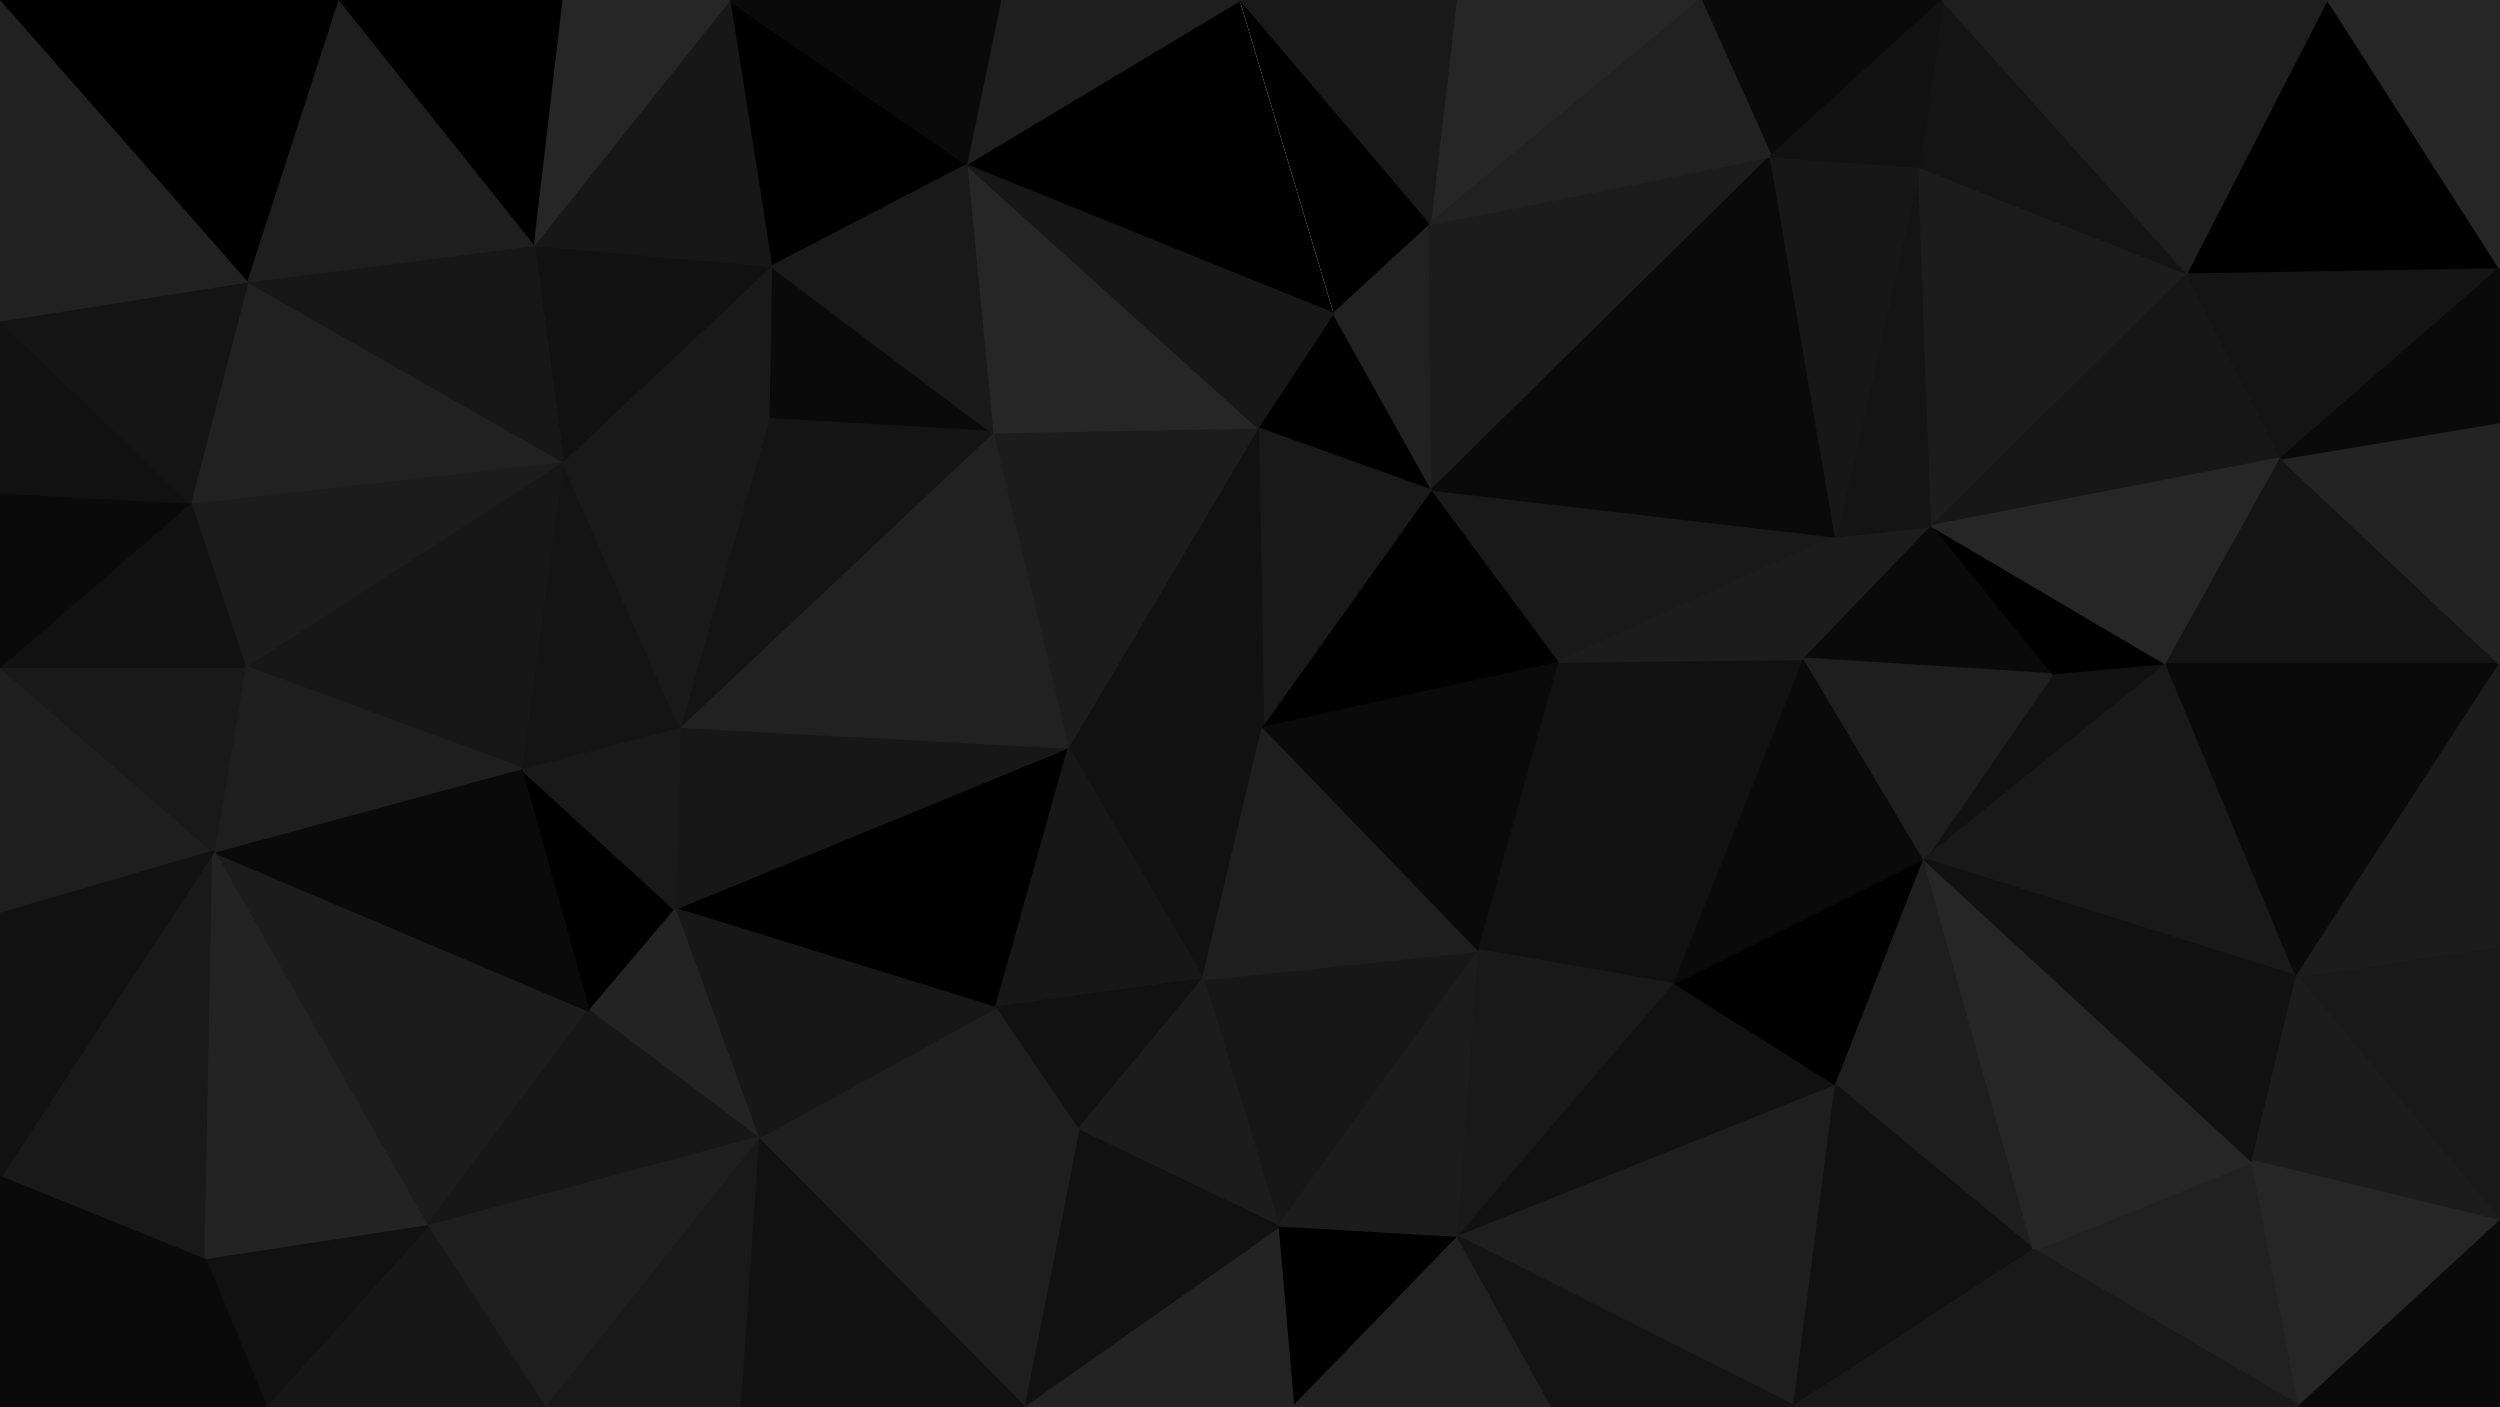
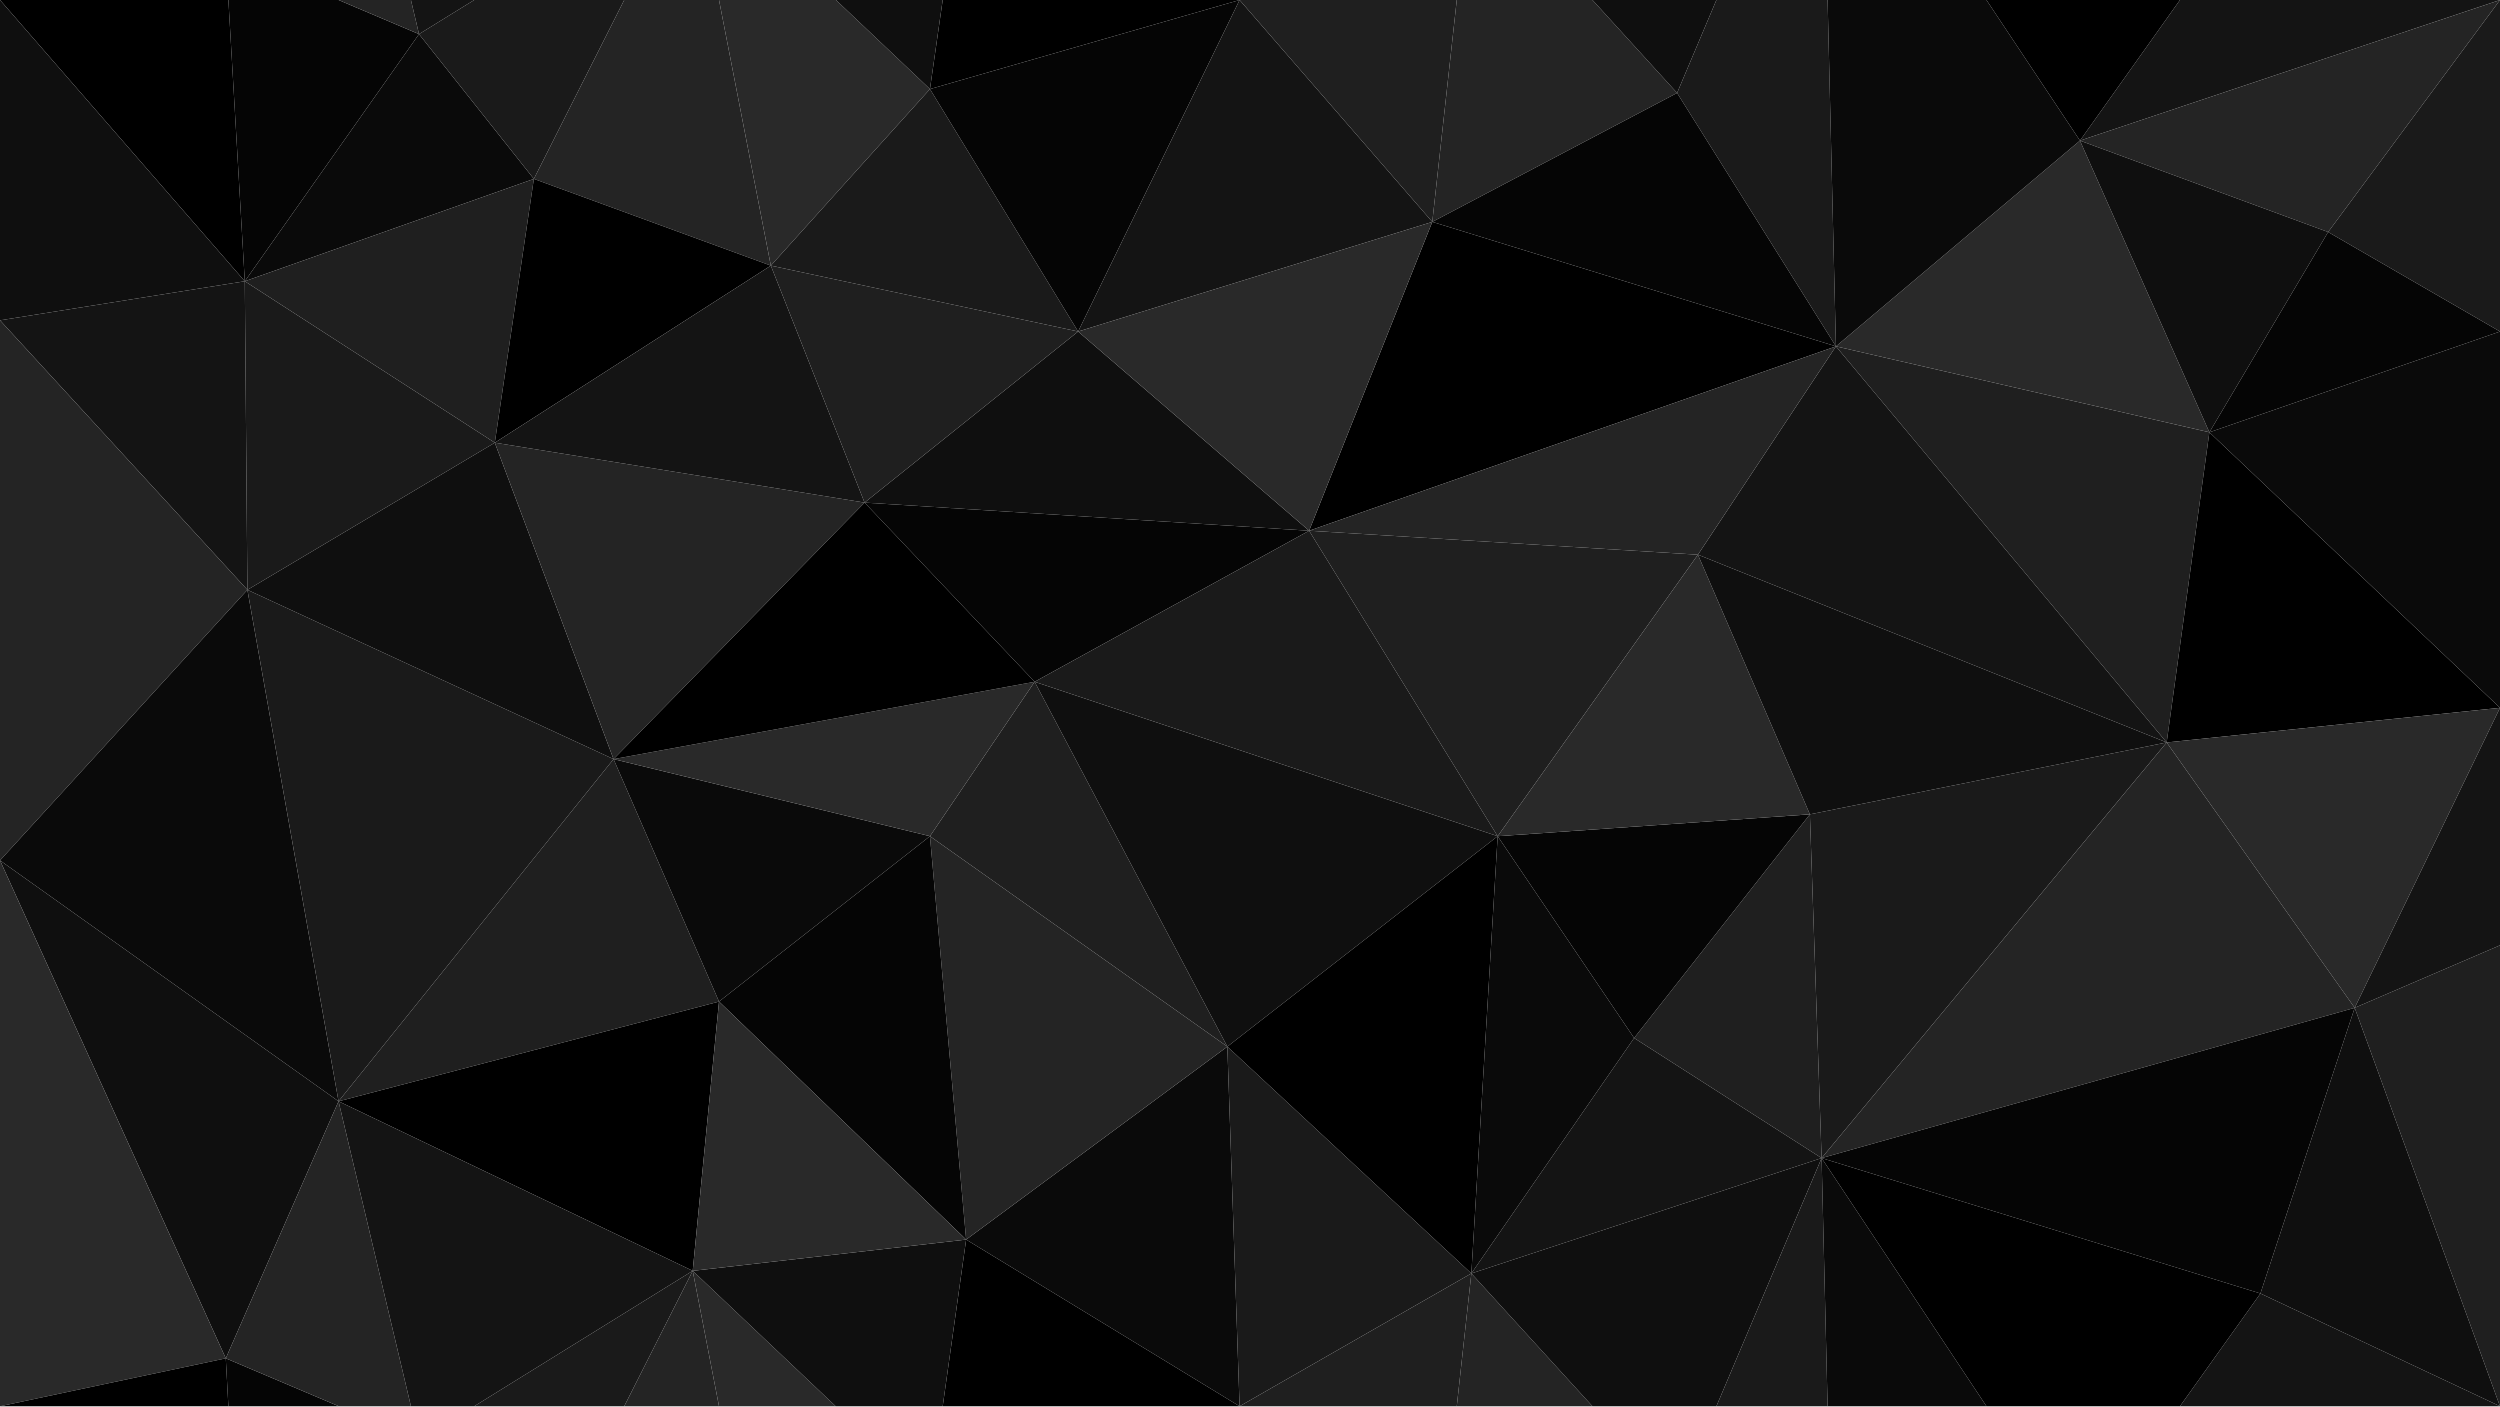
- <svg xmlns="http://www.w3.org/2000/svg" id="visual" viewBox="0 0 960 540" width="960" height="540" version="1.1">
-   <g stroke-width="1" stroke-linejoin="bevel">
-     <path d="M485 279L410 287L462 376Z" fill="#111111" stroke="#111111" />
-     <path d="M410 287L382 387L462 376Z" fill="#171717" stroke="#171717" />
-     <path d="M382 387L414 434L462 376Z" fill="#111111" stroke="#111111" />
-     <path d="M491 471L568 365L462 376Z" fill="#171717" stroke="#171717" />
-     <path d="M462 376L568 365L485 279Z" fill="#1e1e1e" stroke="#1e1e1e" />
-     <path d="M414 434L491 471L462 376Z" fill="#1c1c1c" stroke="#1c1c1c" />
-     <path d="M550 188L483 164L485 279Z" fill="#191919" stroke="#191919" />
-     <path d="M485 279L483 164L410 287Z" fill="#111111" stroke="#111111" />
-     <path d="M568 365L599 254L485 279Z" fill="#0a0a0a" stroke="#0a0a0a" />
-     <path d="M599 254L550 188L485 279Z" fill="0e0e0e" stroke="0e0e0e" />
-     <path d="M483 164L381 166L410 287Z" fill="#1c1c1c" stroke="#1c1c1c" />
-     <path d="M410 287L259 349L382 387Z" fill="0e0e0e" stroke="0e0e0e" />
-     <path d="M491 471L560 475L568 365Z" fill="#1c1c1c" stroke="#1c1c1c" />
-     <path d="M568 365L643 378L599 254Z" fill="#111111" stroke="#111111" />
-     <path d="M261 279L259 349L410 287Z" fill="#171717" stroke="#171717" />
-     <path d="M382 387L291 437L414 434Z" fill="#1e1e1e" stroke="#1e1e1e" />
-     <path d="M381 166L261 279L410 287Z" fill="#212121" stroke="#212121" />
-     <path d="M259 349L291 437L382 387Z" fill="#171717" stroke="#171717" />
-     <path d="M393 540L497 540L491 471Z" fill="#232323" stroke="#232323" />
-     <path d="M560 475L643 378L568 365Z" fill="#191919" stroke="#191919" />
-     <path d="M550 188L512 120L483 164Z" fill="0e0e0e" stroke="0e0e0e" />
-     <path d="M483 164L371 63L381 166Z" fill="#262626" stroke="#262626" />
-     <path d="M549 86L512 120L550 188Z" fill="#212121" stroke="#212121" />
-     <path d="M393 540L491 471L414 434Z" fill="#111111" stroke="#111111" />
-     <path d="M491 471L497 540L560 475Z" fill="0e0e0e" stroke="0e0e0e" />
-     <path d="M296 102L295 161L381 166Z" fill="#0a0a0a" stroke="#0a0a0a" />
-     <path d="M381 166L295 161L261 279Z" fill="#141414" stroke="#141414" />
-     <path d="M291 437L393 540L414 434Z" fill="#1e1e1e" stroke="#1e1e1e" />
-     <path d="M259 349L226 388L291 437Z" fill="#232323" stroke="#232323" />
-     <path d="M291 437L284 540L393 540Z" fill="#111111" stroke="#111111" />
-     <path d="M200 295L226 388L259 349Z" fill="0e0e0e" stroke="0e0e0e" />
-     <path d="M200 295L259 349L261 279Z" fill="#191919" stroke="#191919" />
-     <path d="M643 378L693 253L599 254Z" fill="#111111" stroke="#111111" />
-     <path d="M599 254L705 206L550 188Z" fill="#191919" stroke="#191919" />
-     <path d="M216 177L200 295L261 279Z" fill="#141414" stroke="#141414" />
-     <path d="M680 60L549 86L550 188Z" fill="#1c1c1c" stroke="#1c1c1c" />
-     <path d="M371 63L296 102L381 166Z" fill="#191919" stroke="#191919" />
-     <path d="M560 475L705 417L643 378Z" fill="#111111" stroke="#111111" />
-     <path d="M643 378L739 330L693 253Z" fill="#0a0a0a" stroke="#0a0a0a" />
-     <path d="M497 540L596 540L560 475Z" fill="#212121" stroke="#212121" />
-     <path d="M371 63L483 164L512 120Z" fill="#171717" stroke="#171717" />
-     <path d="M295 161L216 177L261 279Z" fill="#191919" stroke="#191919" />
-     <path d="M689 540L705 417L560 475Z" fill="#1e1e1e" stroke="#1e1e1e" />
-     <path d="M476 0L371 63L512 120Z" fill="0e0e0e" stroke="0e0e0e" />
-     <path d="M209 540L284 540L291 437Z" fill="#191919" stroke="#191919" />
-     <path d="M296 102L216 177L295 161Z" fill="#191919" stroke="#191919" />
-     <path d="M742 202L705 206L693 253Z" fill="#1c1c1c" stroke="#1c1c1c" />
-     <path d="M693 253L705 206L599 254Z" fill="#1c1c1c" stroke="#1c1c1c" />
-     <path d="M705 417L739 330L643 378Z" fill="0e0e0e" stroke="0e0e0e" />
-     <path d="M788 259L742 202L693 253Z" fill="#0a0a0a" stroke="#0a0a0a" />
-     <path d="M653 0L559 0L549 86Z" fill="#262626" stroke="#262626" />
-     <path d="M596 540L689 540L560 475Z" fill="#141414" stroke="#141414" />
-     <path d="M832 255L788 259L739 330Z" fill="#111111" stroke="#111111" />
-     <path d="M559 0L476 0L549 86Z" fill="#191919" stroke="#191919" />
-     <path d="M549 86L476 0L512 120Z" fill="0e0e0e" stroke="0e0e0e" />
-     <path d="M371 63L280 0L296 102Z" fill="0e0e0e" stroke="0e0e0e" />
-     <path d="M82 327L164 471L226 388Z" fill="#1c1c1c" stroke="#1c1c1c" />
-     <path d="M226 388L164 471L291 437Z" fill="#171717" stroke="#171717" />
-     <path d="M82 327L226 388L200 295Z" fill="#0a0a0a" stroke="#0a0a0a" />
-     <path d="M164 471L209 540L291 437Z" fill="#1e1e1e" stroke="#1e1e1e" />
-     <path d="M476 0L384 0L371 63Z" fill="#1e1e1e" stroke="#1e1e1e" />
-     <path d="M296 102L205 94L216 177Z" fill="#111111" stroke="#111111" />
-     <path d="M280 0L205 94L296 102Z" fill="#171717" stroke="#171717" />
-     <path d="M216 177L94 256L200 295Z" fill="#171717" stroke="#171717" />
-     <path d="M680 60L550 188L705 206Z" fill="#0a0a0a" stroke="#0a0a0a" />
-     <path d="M781 480L739 330L705 417Z" fill="#1e1e1e" stroke="#1e1e1e" />
-     <path d="M739 330L788 259L693 253Z" fill="#1e1e1e" stroke="#1e1e1e" />
-     <path d="M737 64L705 206L742 202Z" fill="#141414" stroke="#141414" />
-     <path d="M737 64L680 60L705 206Z" fill="#171717" stroke="#171717" />
-     <path d="M73 193L94 256L216 177Z" fill="#1c1c1c" stroke="#1c1c1c" />
-     <path d="M689 540L781 480L705 417Z" fill="#111111" stroke="#111111" />
-     <path d="M384 0L280 0L371 63Z" fill="#0a0a0a" stroke="#0a0a0a" />
-     <path d="M94 256L82 327L200 295Z" fill="#1e1e1e" stroke="#1e1e1e" />
-     <path d="M689 540L759 540L781 480Z" fill="#191919" stroke="#191919" />
-     <path d="M746 0L653 0L680 60Z" fill="#0a0a0a" stroke="#0a0a0a" />
-     <path d="M680 60L653 0L549 86Z" fill="#212121" stroke="#212121" />
-     <path d="M840 105L737 64L742 202Z" fill="#1c1c1c" stroke="#1c1c1c" />
-     <path d="M882 375L832 255L739 330Z" fill="#191919" stroke="#191919" />
-     <path d="M788 259L832 255L742 202Z" fill="0e0e0e" stroke="0e0e0e" />
-     <path d="M280 0L216 0L205 94Z" fill="#262626" stroke="#262626" />
-     <path d="M95 108L73 193L216 177Z" fill="#212121" stroke="#212121" />
-     <path d="M95 108L216 177L205 94Z" fill="#171717" stroke="#171717" />
-     <path d="M0 256L0 351L82 327Z" fill="#1e1e1e" stroke="#1e1e1e" />
-     <path d="M0 452L79 484L82 327Z" fill="#191919" stroke="#191919" />
-     <path d="M82 327L79 484L164 471Z" fill="#232323" stroke="#232323" />
-     <path d="M164 471L102 540L209 540Z" fill="#171717" stroke="#171717" />
-     <path d="M79 484L102 540L164 471Z" fill="#111111" stroke="#111111" />
-     <path d="M130 0L95 108L205 94Z" fill="#1e1e1e" stroke="#1e1e1e" />
-     <path d="M883 540L865 446L781 480Z" fill="#212121" stroke="#212121" />
-     <path d="M781 480L865 446L739 330Z" fill="#262626" stroke="#262626" />
-     <path d="M865 446L882 375L739 330Z" fill="#111111" stroke="#111111" />
-     <path d="M840 105L746 0L737 64Z" fill="#141414" stroke="#141414" />
-     <path d="M737 64L746 0L680 60Z" fill="#111111" stroke="#111111" />
-     <path d="M840 105L742 202L876 176Z" fill="#171717" stroke="#171717" />
-     <path d="M876 176L742 202L832 255Z" fill="#262626" stroke="#262626" />
-     <path d="M960 255L876 176L832 255Z" fill="#141414" stroke="#141414" />
-     <path d="M0 256L82 327L94 256Z" fill="#191919" stroke="#191919" />
-     <path d="M79 484L0 540L102 540Z" fill="#0a0a0a" stroke="#0a0a0a" />
-     <path d="M0 256L94 256L73 193Z" fill="#111111" stroke="#111111" />
-     <path d="M216 0L130 0L205 94Z" fill="0e0e0e" stroke="0e0e0e" />
-     <path d="M0 189L0 256L73 193Z" fill="#0a0a0a" stroke="#0a0a0a" />
-     <path d="M0 189L73 193L0 123Z" fill="#111111" stroke="#111111" />
-     <path d="M0 351L0 452L82 327Z" fill="#111111" stroke="#111111" />
-     <path d="M0 123L73 193L95 108Z" fill="#141414" stroke="#141414" />
-     <path d="M759 540L883 540L781 480Z" fill="#191919" stroke="#191919" />
-     <path d="M960 469L960 363L882 375Z" fill="#191919" stroke="#191919" />
-     <path d="M0 0L0 123L95 108Z" fill="#212121" stroke="#212121" />
-     <path d="M0 452L0 540L79 484Z" fill="#0a0a0a" stroke="#0a0a0a" />
-     <path d="M960 469L882 375L865 446Z" fill="#1c1c1c" stroke="#1c1c1c" />
-     <path d="M882 375L960 255L832 255Z" fill="#0a0a0a" stroke="#0a0a0a" />
-     <path d="M960 363L960 255L882 375Z" fill="#1c1c1c" stroke="#1c1c1c" />
-     <path d="M876 176L960 103L840 105Z" fill="#141414" stroke="#141414" />
-     <path d="M883 540L960 469L865 446Z" fill="#262626" stroke="#262626" />
-     <path d="M960 255L960 162L876 176Z" fill="#232323" stroke="#232323" />
-     <path d="M840 105L894 0L746 0Z" fill="#1e1e1e" stroke="#1e1e1e" />
-     <path d="M960 103L894 0L840 105Z" fill="0e0e0e" stroke="0e0e0e" />
-     <path d="M883 540L960 540L960 469Z" fill="#0a0a0a" stroke="#0a0a0a" />
-     <path d="M960 162L960 103L876 176Z" fill="#0a0a0a" stroke="#0a0a0a" />
-     <path d="M130 0L0 0L95 108Z" fill="0e0e0e" stroke="0e0e0e" />
-     <path d="M960 103L960 0L894 0Z" fill="#262626" stroke="#262626" />
-   </g>
+ <svg xmlns="http://www.w3.org/2000/svg" viewBox="0 0 960 540">
+   <style type="text/css">
+ 		.st0{fill:hsl(0,0%,0%);}
+ 		.st1{fill:hsl(0,0%,2%);}
+ 		.st2{fill:hsl(0,0%,4%);}
+ 		.st3{fill:hsl(0,0%,6%);}
+ 		.st4{fill:hsl(0,0%,8%);}
+ 		.st5{fill:hsl(0,0%,10%);}
+ 		.st6{fill:hsl(0,0%,12%);}
+ 		.st7{fill:hsl(0,0%,14%);}
+ 		.st8{fill:hsl(0,0%,16%);}
+ 	</style>
+   <polygon class="st0" points="94,108 0,0 87.7,0 " />
+   <polygon class="st1" points="94,108 160.9,13.1 130,0 87.7,0 " />
+   <polygon class="st2" points="94,108 160.9,13.1 205,68.7 " />
+   <polygon class="st3" points="94,108 0,123 0,0 " />
+   <polygon class="st4" points="94,108 0,123 95,226.5 " />
+   <polygon class="st5" points="94,108 190,170 95,226.5 " />
+   <polygon class="st5" points="239.7,0 205,68.7 160.9,13.1 182.1,0 " />
+   <polygon class="st6" points="94,108 205,68.7 190,170 " />
+   <polygon class="st6" points="357.1,321.1 397.3,261.8 471.3,401.9 " />
+   <polygon class="st6" points="832,285.1 705,133 848.4,166 " />
+   <polygon class="st6" points="960,540 904.2,387 960,363 " />
+   <polygon class="st6" points="575.1,321.1 502.7,203.8 652,213 " />
+   <polygon class="st6" points="699.5,444.7 627.5,398.6 695,312.7 " />
+   <polygon class="st7" points="0,330.4 0,123 95,226.5 " />
+   <polygon class="st7" points="296,102 276.1,0 239.7,0 205,68.7 " />
+   <polygon class="st0" points="190,170 205,68.7 296,102 " />
+   <polygon class="st0" points="502.7,203.8 550,85.2 705,133 " />
+   <polygon class="st0" points="832,285.1 848.4,166 960,271.8 " />
+   <polygon class="st1" points="397.3,261.8 502.7,203.8 332,193 " />
+   <polygon class="st1" points="627.5,398.6 695,312.7 575.1,321.1 " />
+   <polygon class="st6" points="130,422.9 235.6,291.5 276.1,384.6 " />
+   <polygon class="st2" points="0,330.4 95,226.5 130,422.9 " />
+   <polygon class="st2" points="235.6,291.5 357.1,321.1 276.1,384.6 " />
+   <polygon class="st2" points="371,476 471.3,401.9 476,540 " />
+   <polygon class="st7" points="371,476 357.1,321.1 471.3,401.9 " />
+   <polygon class="st8" points="357.1,34.2 321,0 276.1,0 296,102 " />
+   <polygon class="st8" points="798.7,54 705,133 848.4,166 " />
+   <polygon class="st8" points="652,213 575.1,321.1 695,312.7 " />
+   <polygon class="st8" points="904.2,387 960,271.8 832,285.1 " />
+   <polygon class="st5" points="130,422.9 235.6,291.5 95,226.5 " />
+   <polygon class="st3" points="130,422.9 0,330.4 86.7,521.6 " />
+   <polygon class="st8" points="86.7,521.6 0,330.4 0,540 " />
+   <polygon class="st0" points="276.1,384.6 130,422.9 266,488 " />
+   <polygon class="st3" points="190,170 235.6,291.5 95,226.5 " />
+   <polygon class="st3" points="414,127.3 502.7,203.8 332,193 " />
+   <polygon class="st3" points="397.3,261.8 575.1,321.1 471.3,401.9 " />
+   <polygon class="st7" points="235.6,291.5 190,170 332,193 " />
+   <polygon class="st4" points="296,102 190,170 332,193 " />
+   <polygon class="st4" points="627.5,398.6 565,489 699.5,444.7 " />
+   <polygon class="st5" points="357.1,34.2 414,127.3 296,102 " />
+   <polygon class="st5" points="502.7,203.8 575.1,321.1 397.3,261.8 " />
+   <polygon class="st5" points="832,285.1 699.5,444.7 695,312.7 " />
+   <polygon class="st5" points="471.3,401.9 565,489 476,540 " />
+   <polygon class="st0" points="362,0 357.1,34.2 476,0 " />
+   <polygon class="st1" points="414,127.3 476,0 357.1,34.2 " />
+   <polygon class="st4" points="550,85.2 414,127.3 476,0 " />
+   <polygon class="st4" points="960,0 798.7,54 837.1,0 " />
+   <polygon class="st4" points="832,285.1 652,213 705,133 " />
+   <polygon class="st4" points="960,271.8 960,363 904.2,387 " />
+   <polyline class="st6" points="296,102 414,127.3 332,193 " />
+   <polygon class="st6" points="559.4,0 476,0 550,85.2 " />
+   <polygon class="st8" points="550,85.2 414,127.3 502.7,203.8 " />
+   <polygon class="st8" points="397.3,261.8 235.6,291.5 357.1,321.1 " />
+   <polygon class="st7" points="559.4,0 611.5,0 644,35.7 550,85.2 " />
+   <polygon class="st7" points="798.7,54 960,0 894,89.1 " />
+   <polygon class="st7" points="502.7,203.8 705,133 652,213 " />
+   <polygon class="st7" points="699.5,444.7 832,285.1 904.2,387 " />
+   <polygon class="st3" points="644,35.7 659.1,0 611.5,0 " />
+   <polygon class="st3" points="848.4,166 894,89.1 798.7,54 " />
+   <polygon class="st3" points="695,312.7 832,285.1 652,213 " />
+   <polygon class="st3" points="868,496.7 960,540 904.2,387 " />
+   <polygon class="st5" points="659.1,0 701.8,0 705,133 644,35.7 " />
+   <polygon class="st5" points="960,0 960,127.3 894,89.1 " />
+   <polygon class="st2" points="798.7,54 762.8,0 701.8,0 705,133 " />
+   <polygon class="st2" points="960,271.8 960,127.3 848.4,166 " />
+   <polygon class="st0" points="798.7,54 762.8,0 837.1,0 " />
+   <polygon class="st1" points="705,133 644,35.7 550,85.2 " />
+   <polygon class="st1" points="960,127.3 894,89.1 848.4,166 " />
+   <polygon class="st1" points="904.2,387 868,496.7 699.5,444.7 " />
+   <polygon class="st0" points="397.3,261.8 332,193 235.6,291.5 " />
+   <polygon class="st0" points="565,489 575.1,321.1 471.3,401.9 " />
+   <polygon class="st4" points="960,540 837.1,540 868,496.7 " />
+   <polygon class="st6" points="565,489 476,540 559.4,540 " />
+   <polygon class="st7" points="565,489 611.5,540 559.4,540 " />
+   <polygon class="st3" points="611.5,540 659.1,540 699.5,444.7 565,489 " />
+   <polygon class="st5" points="699.5,444.7 701.8,540 659.1,540 " />
+   <polygon class="st2" points="762.8,540 699.5,444.7 701.8,540 " />
+   <polygon class="st0" points="762.8,540 699.5,444.7 868,496.7 837.1,540 " />
+   <polygon class="st7" points="157.8,0 130,0 160.9,13.1 " />
+   <polygon class="st4" points="182.1,0 160.9,13.1 157.8,0 " />
+   <polygon class="st3" points="321,0 362,0 357.1,34.2 " />
+   <polygon class="st0" points="87.7,540 0,540 86.7,521.6 " />
+   <polygon class="st1" points="87.7,540 130.1,540 86.7,521.6 " />
+   <polygon class="st1" points="371,476 357.1,321.1 276.1,384.6 " />
+   <polygon class="st5" points="266,488 239.7,540 182.1,540 " />
+   <polygon class="st7" points="276.1,540 266,488 239.7,540 " />
+   <polygon class="st8" points="320.9,540 266,488 276.1,540 " />
+   <polygon class="st7" points="130,422.9 86.7,521.6 130.1,540 157.8,540 " />
+   <polygon class="st4" points="266,488 182.1,540 157.8,540 130,422.9 " />
+   <polygon class="st0" points="371,476 362,540 476,540 " />
+   <polygon class="st3" points="266,488 371,476 362,540 320.9,540 " />
+   <polygon class="st2" points="627.5,398.6 565,489 575.1,321.1 " />
+   <polyline class="st8" points="276.1,384.6 371,476 266,488 " />
</svg>
